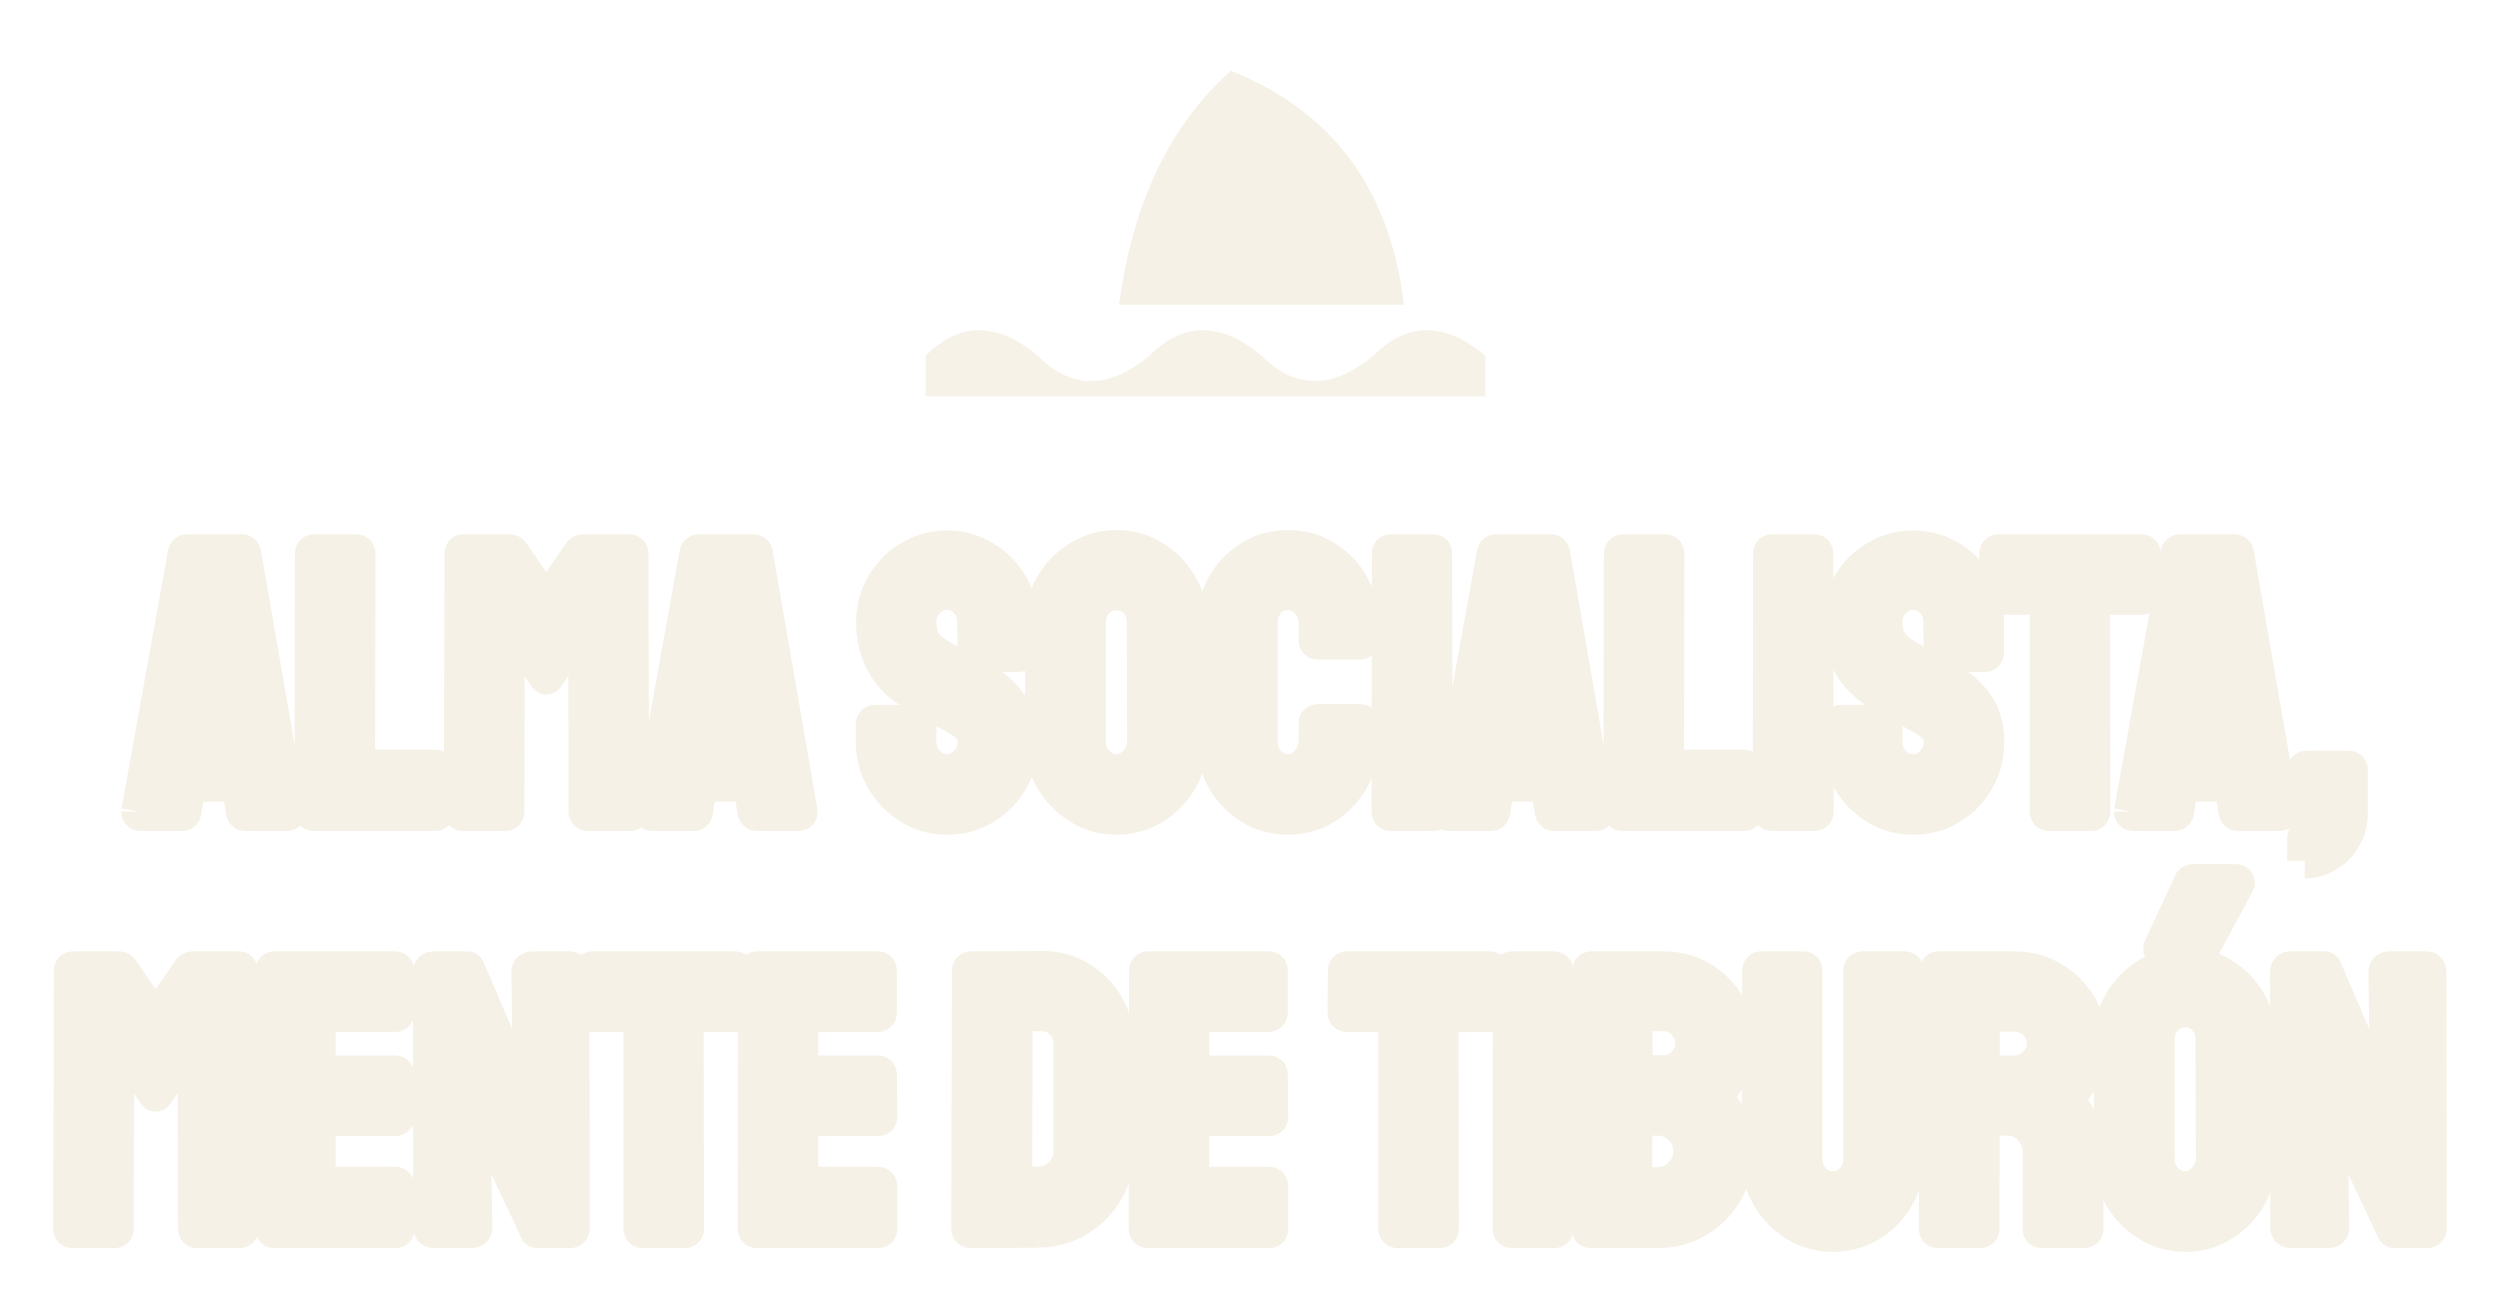
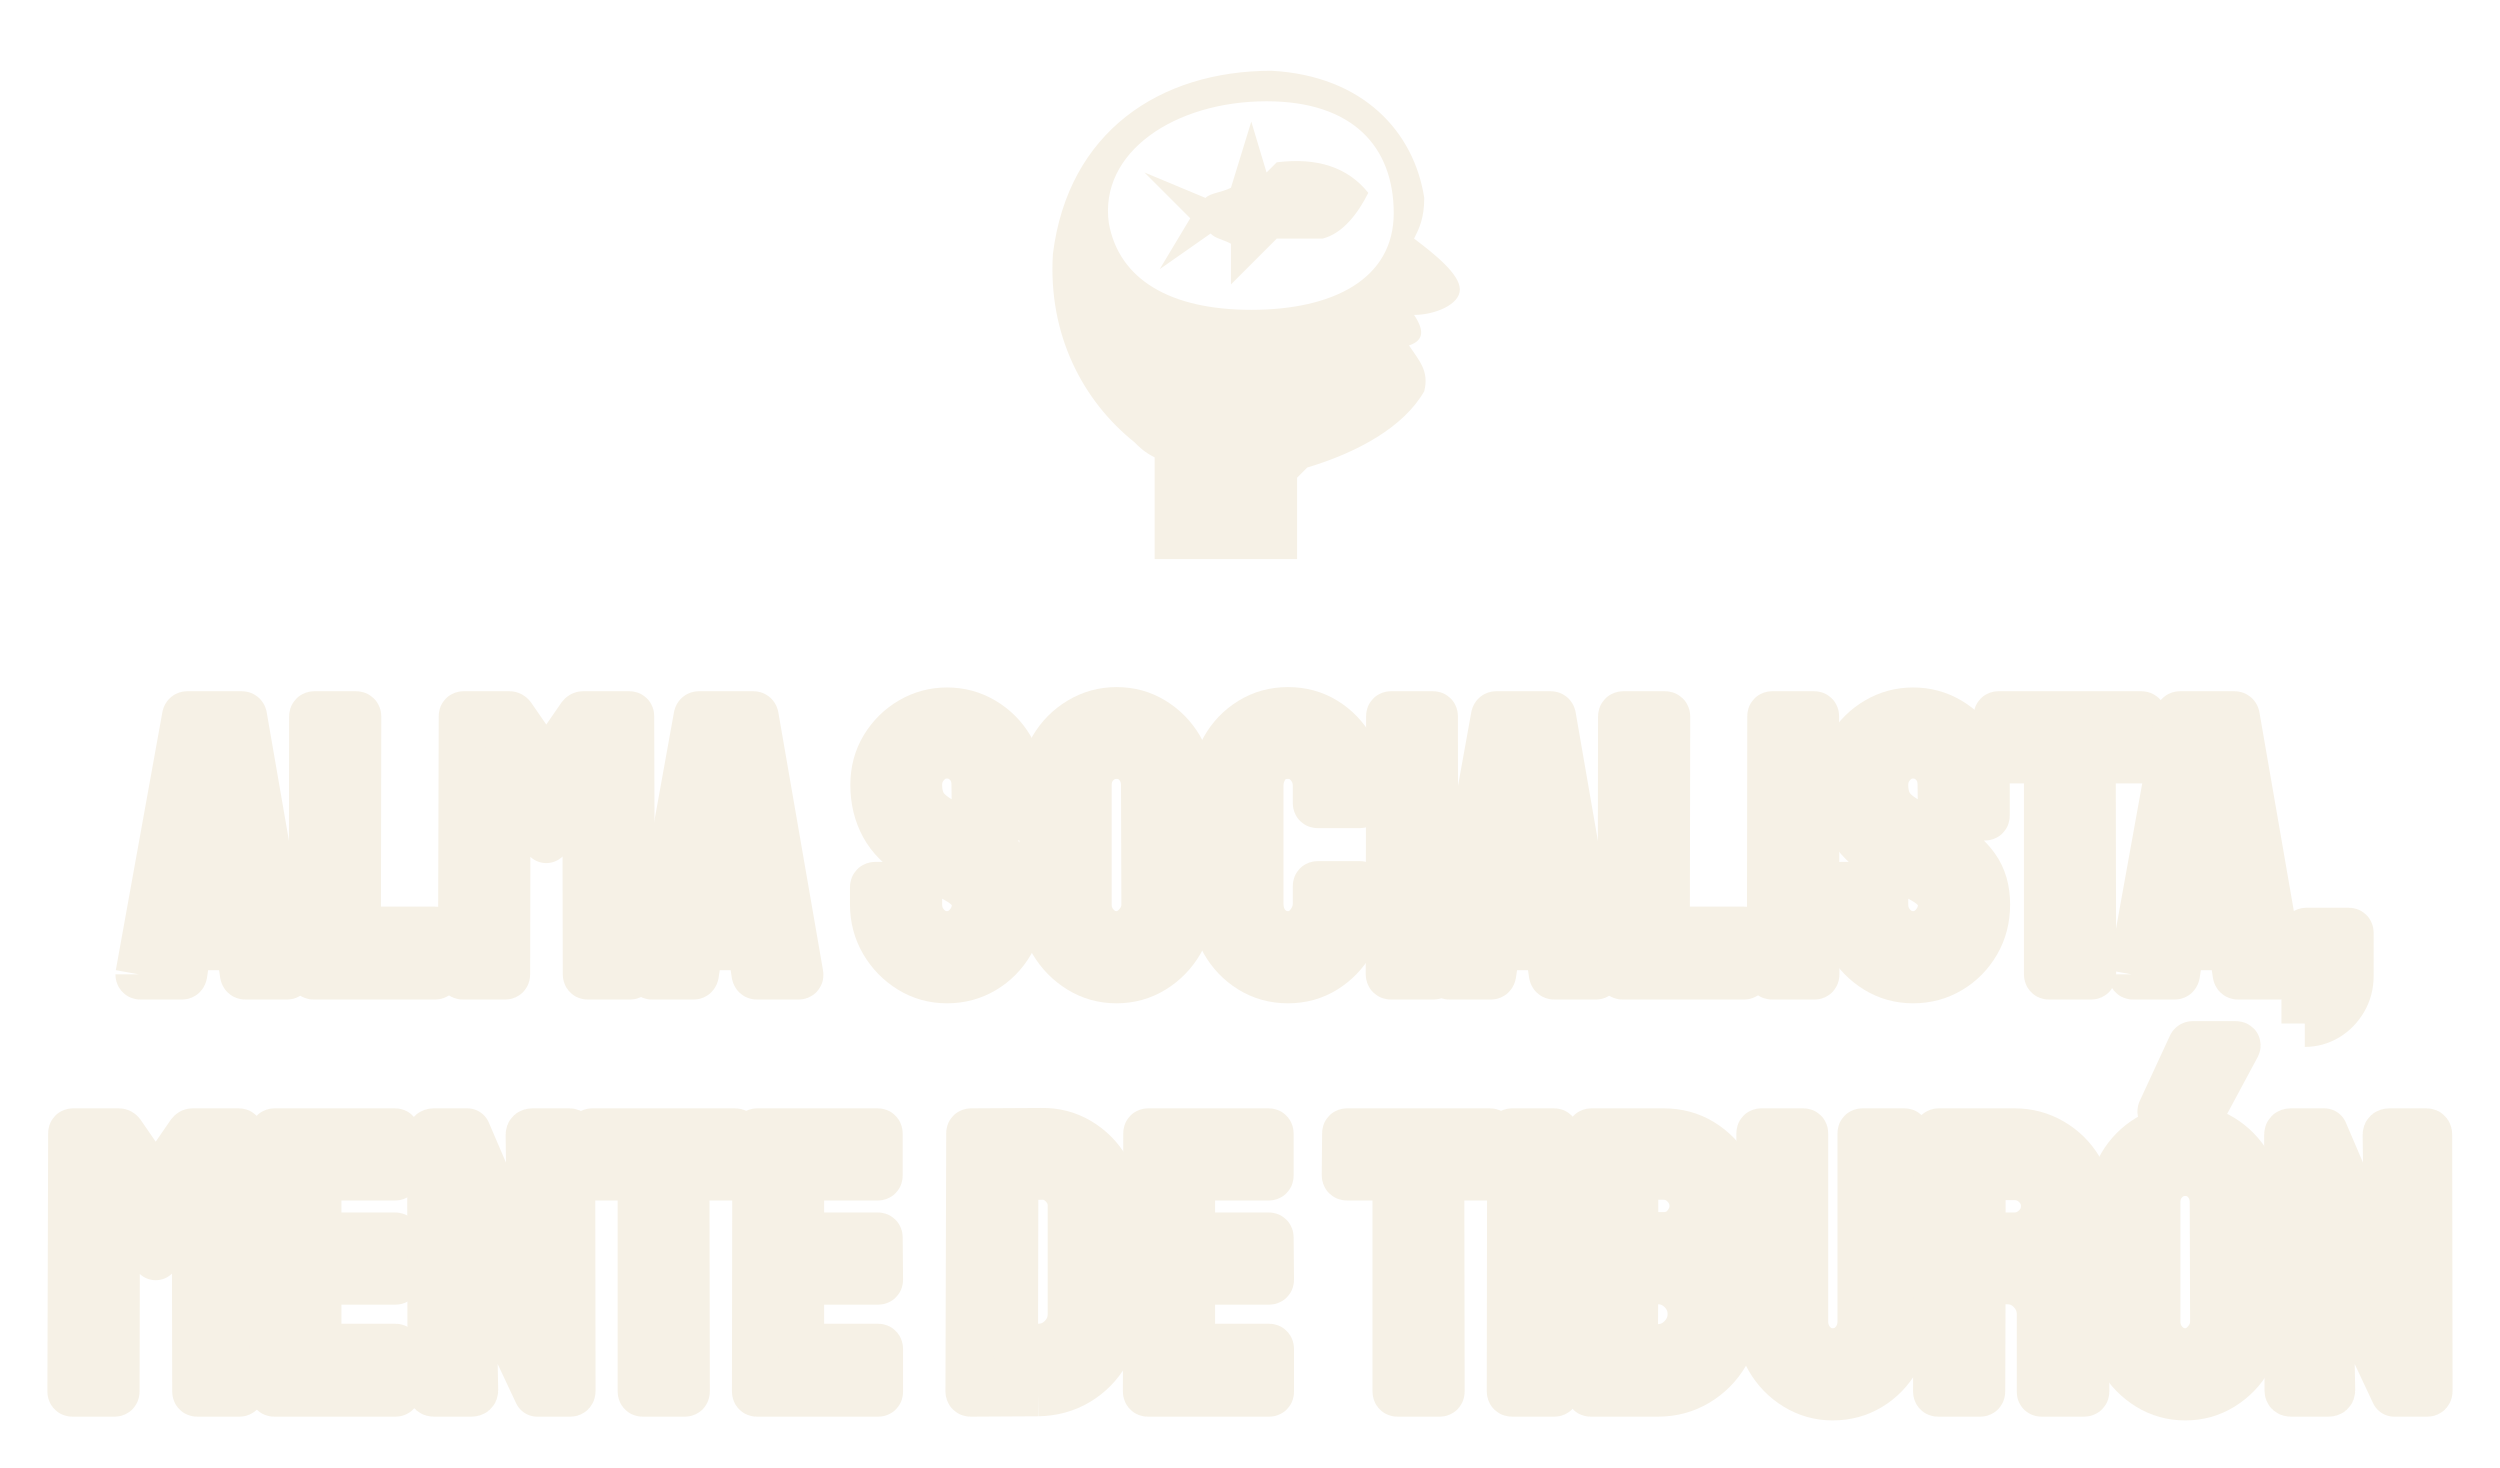
- <svg xmlns="http://www.w3.org/2000/svg" viewBox="254.01 99.09 491.47 256.56">
-   <path fill="#F6F1E6" stroke="#F6F1E6" stroke-width="6.90" stroke-linejoin="round" d="M281.293 258.63L281.293 258.63L290.457 207.861Q290.53 207.566 290.826 207.566L290.826 207.566L301.542 207.566Q301.837 207.566 301.911 207.861L301.911 207.861L310.705 258.63Q310.779 259 310.41 259L310.41 259L302.207 259Q301.911 259 301.837 258.63L301.837 258.63L301.024 253.236L290.974 253.236L290.161 258.63Q290.087 259 289.791 259L289.791 259L281.589 259Q281.293 259 281.293 258.63M295.777 224.563L292.452 245.328L299.546 245.328L296.516 224.563L296.073 221.828L295.777 224.563" />
-   <path fill="#F6F1E6" stroke="#F6F1E6" stroke-width="6.90" stroke-linejoin="round" d="M339.526 259L315.656 259Q315.361 259 315.361 258.63L315.361 258.63L315.435 207.935Q315.435 207.566 315.804 207.566L315.804 207.566L324.007 207.566Q324.377 207.566 324.377 207.935L324.377 207.935L324.303 249.91L339.526 249.91Q339.896 249.91 339.896 250.28L339.896 250.28L339.896 258.63Q339.896 259 339.526 259L339.526 259" />
-   <path fill="#F6F1E6" stroke="#F6F1E6" stroke-width="6.90" stroke-linejoin="round" d="M353.345 259L344.995 259Q344.699 259 344.699 258.63L344.699 258.63L344.847 207.861Q344.847 207.566 345.143 207.566L345.143 207.566L354.158 207.566Q354.454 207.566 354.676 207.861L354.676 207.861L361.401 217.616L368.125 207.861Q368.347 207.566 368.643 207.566L368.643 207.566L377.732 207.566Q378.028 207.566 378.028 207.861L378.028 207.861L378.176 258.63Q378.176 259 377.88 259L377.88 259L369.53 259Q369.234 259 369.234 258.63L369.234 258.63L369.16 220.941L361.401 232.174L353.715 220.941L353.641 258.63Q353.641 259 353.345 259L353.345 259" />
-   <path fill="#F6F1E6" stroke="#F6F1E6" stroke-width="6.90" stroke-linejoin="round" d="M381.871 258.63L381.871 258.63L391.034 207.861Q391.108 207.566 391.404 207.566L391.404 207.566L402.119 207.566Q402.415 207.566 402.489 207.861L402.489 207.861L411.283 258.63Q411.357 259 410.987 259L410.987 259L402.785 259Q402.489 259 402.415 258.63L402.415 258.63L401.602 253.236L391.552 253.236L390.739 258.63Q390.665 259 390.369 259L390.369 259L382.166 259Q381.871 259 381.871 258.63M396.355 224.563L393.03 245.328L400.124 245.328L397.094 224.563L396.651 221.828L396.355 224.563" />
-   <path fill="#F6F1E6" stroke="#F6F1E6" stroke-width="6.90" stroke-linejoin="round" d="M440.178 259.739L440.178 259.739Q436.187 259.739 432.899 257.707Q429.61 255.674 427.652 252.312Q425.694 248.95 425.694 244.885L425.694 244.885L425.694 241.486Q425.694 241.116 426.063 241.116L426.063 241.116L434.34 241.116Q434.635 241.116 434.635 241.486L434.635 241.486L434.635 244.885Q434.635 247.324 436.261 249.06Q437.887 250.797 440.178 250.797L440.178 250.797Q442.469 250.797 444.095 249.024Q445.72 247.25 445.72 244.885L445.72 244.885Q445.72 242.151 442.173 240.155L442.173 240.155Q440.991 239.49 438.478 238.086Q435.966 236.682 433.749 235.426L433.749 235.426Q429.684 233.061 427.726 229.477Q425.767 225.893 425.767 221.385L425.767 221.385Q425.767 217.246 427.763 213.958Q429.758 210.669 433.047 208.748Q436.335 206.827 440.178 206.827L440.178 206.827Q444.095 206.827 447.383 208.785Q450.672 210.743 452.63 214.032Q454.588 217.32 454.588 221.385L454.588 221.385L454.588 227.445Q454.588 227.74 454.293 227.74L454.293 227.74L446.016 227.74Q445.72 227.74 445.72 227.445L445.72 227.445L445.647 221.385Q445.647 218.798 444.021 217.173Q442.395 215.547 440.178 215.547L440.178 215.547Q437.887 215.547 436.261 217.283Q434.635 219.02 434.635 221.385L434.635 221.385Q434.635 223.824 435.67 225.449Q436.705 227.075 439.439 228.553L439.439 228.553Q439.808 228.775 440.88 229.329Q441.952 229.883 443.208 230.585Q444.464 231.287 445.462 231.805Q446.459 232.322 446.681 232.47L446.681 232.47Q450.376 234.539 452.519 237.532Q454.662 240.525 454.662 244.885L454.662 244.885Q454.662 249.097 452.704 252.46Q450.746 255.822 447.457 257.781Q444.169 259.739 440.178 259.739" />
-   <path fill="#F6F1E6" stroke="#F6F1E6" stroke-width="6.90" stroke-linejoin="round" d="M473.507 259.739L473.507 259.739Q469.516 259.739 466.228 257.707Q462.939 255.674 460.944 252.312Q458.949 248.95 458.949 244.885L458.949 244.885L459.022 221.459Q459.022 217.394 460.981 214.069Q462.939 210.743 466.265 208.748Q469.59 206.753 473.507 206.753L473.507 206.753Q477.497 206.753 480.749 208.748Q484.001 210.743 485.959 214.069Q487.917 217.394 487.917 221.459L487.917 221.459L487.991 244.885Q487.991 248.95 486.033 252.312Q484.075 255.674 480.786 257.707Q477.497 259.739 473.507 259.739M473.507 250.797L473.507 250.797Q475.724 250.797 477.387 248.987Q479.049 247.176 479.049 244.885L479.049 244.885L478.975 221.459Q478.975 219.02 477.424 217.32Q475.872 215.621 473.507 215.621L473.507 215.621Q471.216 215.621 469.59 217.283Q467.964 218.946 467.964 221.459L467.964 221.459L467.964 244.885Q467.964 247.324 469.59 249.06Q471.216 250.797 473.507 250.797" />
-   <path fill="#F6F1E6" stroke="#F6F1E6" stroke-width="6.90" stroke-linejoin="round" d="M507.205 259.739L507.205 259.739Q503.141 259.739 499.852 257.707Q496.564 255.674 494.642 252.275Q492.721 248.876 492.721 244.663L492.721 244.663L492.795 221.607Q492.795 217.542 494.679 214.18Q496.564 210.817 499.852 208.785Q503.141 206.753 507.205 206.753L507.205 206.753Q511.27 206.753 514.521 208.748Q517.773 210.743 519.694 214.106Q521.616 217.468 521.616 221.607L521.616 221.607L521.616 225.006Q521.616 225.302 521.32 225.302L521.32 225.302L513.043 225.302Q512.748 225.302 512.748 225.006L512.748 225.006L512.748 221.607Q512.748 219.168 511.159 217.394Q509.57 215.621 507.205 215.621L507.205 215.621Q504.545 215.621 503.141 217.431Q501.737 219.242 501.737 221.607L501.737 221.607L501.737 244.663Q501.737 247.398 503.326 249.097Q504.914 250.797 507.205 250.797L507.205 250.797Q509.57 250.797 511.159 248.913Q512.748 247.028 512.748 244.663L512.748 244.663L512.748 241.264Q512.748 240.968 513.043 240.968L513.043 240.968L521.394 240.968Q521.69 240.968 521.69 241.264L521.69 241.264L521.69 244.663Q521.69 248.876 519.731 252.275Q517.773 255.674 514.521 257.707Q511.27 259.739 507.205 259.739" />
-   <path fill="#F6F1E6" stroke="#F6F1E6" stroke-width="6.90" stroke-linejoin="round" d="M535.805 259L527.454 259Q527.084 259 527.084 258.63L527.084 258.63L527.158 207.861Q527.158 207.566 527.454 207.566L527.454 207.566L535.731 207.566Q536.026 207.566 536.026 207.861L536.026 207.861L536.1 258.63Q536.1 259 535.805 259L535.805 259" />
-   <path fill="#F6F1E6" stroke="#F6F1E6" stroke-width="6.90" stroke-linejoin="round" d="M538.613 258.63L538.613 258.63L547.776 207.861Q547.85 207.566 548.146 207.566L548.146 207.566L558.861 207.566Q559.157 207.566 559.231 207.861L559.231 207.861L568.025 258.63Q568.099 259 567.729 259L567.729 259L559.526 259Q559.231 259 559.157 258.63L559.157 258.63L558.344 253.236L548.294 253.236L547.481 258.63Q547.407 259 547.111 259L547.111 259L538.908 259Q538.613 259 538.613 258.63M553.097 224.563L549.772 245.328L556.866 245.328L553.836 224.563L553.393 221.828L553.097 224.563" />
-   <path fill="#F6F1E6" stroke="#F6F1E6" stroke-width="6.90" stroke-linejoin="round" d="M596.846 259L572.976 259Q572.681 259 572.681 258.63L572.681 258.63L572.755 207.935Q572.755 207.566 573.124 207.566L573.124 207.566L581.327 207.566Q581.696 207.566 581.696 207.935L581.696 207.935L581.623 249.91L596.846 249.91Q597.215 249.91 597.215 250.28L597.215 250.28L597.215 258.63Q597.215 259 596.846 259L596.846 259" />
-   <path fill="#F6F1E6" stroke="#F6F1E6" stroke-width="6.90" stroke-linejoin="round" d="M610.739 259L602.388 259Q602.019 259 602.019 258.63L602.019 258.63L602.093 207.861Q602.093 207.566 602.388 207.566L602.388 207.566L610.665 207.566Q610.961 207.566 610.961 207.861L610.961 207.861L611.035 258.63Q611.035 259 610.739 259L610.739 259" />
-   <path fill="#F6F1E6" stroke="#F6F1E6" stroke-width="6.90" stroke-linejoin="round" d="M630.101 259.739L630.101 259.739Q626.11 259.739 622.822 257.707Q619.533 255.674 617.575 252.312Q615.617 248.95 615.617 244.885L615.617 244.885L615.617 241.486Q615.617 241.116 615.986 241.116L615.986 241.116L624.263 241.116Q624.558 241.116 624.558 241.486L624.558 241.486L624.558 244.885Q624.558 247.324 626.184 249.06Q627.81 250.797 630.101 250.797L630.101 250.797Q632.392 250.797 634.018 249.024Q635.643 247.25 635.643 244.885L635.643 244.885Q635.643 242.151 632.096 240.155L632.096 240.155Q630.914 239.49 628.401 238.086Q625.889 236.682 623.672 235.426L623.672 235.426Q619.607 233.061 617.649 229.477Q615.69 225.893 615.69 221.385L615.69 221.385Q615.69 217.246 617.686 213.958Q619.681 210.669 622.97 208.748Q626.258 206.827 630.101 206.827L630.101 206.827Q634.018 206.827 637.306 208.785Q640.595 210.743 642.553 214.032Q644.511 217.32 644.511 221.385L644.511 221.385L644.511 227.445Q644.511 227.74 644.216 227.74L644.216 227.74L635.939 227.74Q635.643 227.74 635.643 227.445L635.643 227.445L635.57 221.385Q635.57 218.798 633.944 217.173Q632.318 215.547 630.101 215.547L630.101 215.547Q627.81 215.547 626.184 217.283Q624.558 219.02 624.558 221.385L624.558 221.385Q624.558 223.824 625.593 225.449Q626.628 227.075 629.362 228.553L629.362 228.553Q629.731 228.775 630.803 229.329Q631.875 229.883 633.131 230.585Q634.387 231.287 635.385 231.805Q636.382 232.322 636.604 232.47L636.604 232.47Q640.299 234.539 642.442 237.532Q644.585 240.525 644.585 244.885L644.585 244.885Q644.585 249.097 642.627 252.46Q640.669 255.822 637.38 257.781Q634.092 259.739 630.101 259.739" />
-   <path fill="#F6F1E6" stroke="#F6F1E6" stroke-width="6.90" stroke-linejoin="round" d="M665.13 259L656.779 259Q656.483 259 656.483 258.63L656.483 258.63L656.483 216.507L646.876 216.507Q646.507 216.507 646.507 216.138L646.507 216.138L646.581 207.861Q646.581 207.566 646.876 207.566L646.876 207.566L674.958 207.566Q675.328 207.566 675.328 207.861L675.328 207.861L675.328 216.138Q675.328 216.507 675.032 216.507L675.032 216.507L665.351 216.507L665.425 258.63Q665.425 259 665.13 259L665.13 259" />
-   <path fill="#F6F1E6" stroke="#F6F1E6" stroke-width="6.90" stroke-linejoin="round" d="M673.037 258.63L673.037 258.63L682.2 207.861Q682.274 207.566 682.57 207.566L682.57 207.566L693.285 207.566Q693.581 207.566 693.655 207.861L693.655 207.861L702.449 258.63Q702.523 259 702.153 259L702.153 259L693.951 259Q693.655 259 693.581 258.63L693.581 258.63L692.768 253.236L682.718 253.236L681.905 258.63Q681.831 259 681.535 259L681.535 259L673.332 259Q673.037 259 673.037 258.63M687.521 224.563L684.196 245.328L691.29 245.328L688.26 224.563L687.817 221.828L687.521 224.563" />
-   <path fill="#F6F1E6" stroke="#F6F1E6" stroke-width="6.90" stroke-linejoin="round" d="M707.105 268.311L707.105 268.311L707.105 263.73Q708.952 263.73 710.246 262.325Q711.539 260.921 711.539 259L711.539 259L707.4 259Q707.105 259 707.105 258.704L707.105 258.704L707.105 250.428Q707.105 250.132 707.4 250.132L707.4 250.132L715.751 250.132Q716.047 250.132 716.047 250.428L716.047 250.428L716.047 259Q716.047 261.587 714.79 263.73Q713.534 265.873 711.502 267.092Q709.47 268.311 707.105 268.311" />
-   <path fill="#F6F1E6" stroke="#F6F1E6" stroke-width="6.90" stroke-linejoin="round" d="M276.563 341L268.213 341Q267.917 341 267.917 340.63L267.917 340.63L268.065 289.861Q268.065 289.566 268.36 289.566L268.36 289.566L277.376 289.566Q277.672 289.566 277.894 289.861L277.894 289.861L284.618 299.616L291.343 289.861Q291.565 289.566 291.861 289.566L291.861 289.566L300.95 289.566Q301.246 289.566 301.246 289.861L301.246 289.861L301.394 340.63Q301.394 341 301.098 341L301.098 341L292.747 341Q292.452 341 292.452 340.63L292.452 340.63L292.378 302.942L284.618 314.174L276.933 302.942L276.859 340.63Q276.859 341 276.563 341L276.563 341" />
-   <path fill="#F6F1E6" stroke="#F6F1E6" stroke-width="6.90" stroke-linejoin="round" d="M331.767 341L307.897 341Q307.601 341 307.601 340.63L307.601 340.63L307.675 289.861Q307.675 289.566 307.971 289.566L307.971 289.566L331.693 289.566Q331.988 289.566 331.988 289.935L331.988 289.935L331.988 298.212Q331.988 298.507 331.693 298.507L331.693 298.507L316.543 298.507L316.543 310.036L331.693 310.036Q331.988 310.036 331.988 310.332L331.988 310.332L332.062 318.682Q332.062 318.978 331.767 318.978L331.767 318.978L316.543 318.978L316.543 331.91L331.767 331.91Q332.062 331.91 332.062 332.28L332.062 332.28L332.062 340.704Q332.062 341 331.767 341L331.767 341" />
-   <path fill="#F6F1E6" stroke="#F6F1E6" stroke-width="6.90" stroke-linejoin="round" d="M346.694 341L339.304 341Q338.713 341 338.713 340.483L338.713 340.483L338.639 290.157Q338.639 289.566 339.231 289.566L339.231 289.566L345.882 289.566L358.371 318.682L358.001 290.157Q358.001 289.566 358.666 289.566L358.666 289.566L365.982 289.566Q366.426 289.566 366.426 290.157L366.426 290.157L366.5 340.557Q366.5 341 366.13 341L366.13 341L359.627 341L346.842 313.805L347.36 340.409Q347.36 341 346.694 341L346.694 341" />
-   <path fill="#F6F1E6" stroke="#F6F1E6" stroke-width="6.90" stroke-linejoin="round" d="M388.67 341L380.319 341Q380.023 341 380.023 340.63L380.023 340.63L380.023 298.507L370.416 298.507Q370.047 298.507 370.047 298.138L370.047 298.138L370.121 289.861Q370.121 289.566 370.416 289.566L370.416 289.566L398.498 289.566Q398.868 289.566 398.868 289.861L398.868 289.861L398.868 298.138Q398.868 298.507 398.572 298.507L398.572 298.507L388.891 298.507L388.965 340.63Q388.965 341 388.67 341L388.67 341" />
-   <path fill="#F6F1E6" stroke="#F6F1E6" stroke-width="6.90" stroke-linejoin="round" d="M426.654 341L402.785 341Q402.489 341 402.489 340.63L402.489 340.63L402.563 289.861Q402.563 289.566 402.858 289.566L402.858 289.566L426.58 289.566Q426.876 289.566 426.876 289.935L426.876 289.935L426.876 298.212Q426.876 298.507 426.58 298.507L426.58 298.507L411.431 298.507L411.431 310.036L426.58 310.036Q426.876 310.036 426.876 310.332L426.876 310.332L426.95 318.682Q426.95 318.978 426.654 318.978L426.654 318.978L411.431 318.978L411.431 331.91L426.654 331.91Q426.95 331.91 426.95 332.28L426.95 332.28L426.95 340.704Q426.95 341 426.654 341L426.654 341" />
-   <path fill="#F6F1E6" stroke="#F6F1E6" stroke-width="6.90" stroke-linejoin="round" d="M458.062 340.926L444.834 341Q444.464 341 444.464 340.63L444.464 340.63L444.612 289.861Q444.612 289.566 444.908 289.566L444.908 289.566L458.727 289.492Q462.791 289.418 466.154 291.413Q469.516 293.408 471.512 296.771Q473.507 300.133 473.507 304.198L473.507 304.198L473.507 325.407Q473.507 329.693 471.438 333.204Q469.368 336.714 465.895 338.783Q462.422 340.852 458.062 340.926L458.062 340.926M453.554 298.434L453.48 331.91L458.062 331.91Q460.796 331.91 462.681 329.989Q464.565 328.067 464.565 325.407L464.565 325.407L464.565 304.124Q464.565 301.759 462.828 300.022Q461.092 298.286 458.727 298.36L458.727 298.36L453.554 298.434" />
-   <path fill="#F6F1E6" stroke="#F6F1E6" stroke-width="6.90" stroke-linejoin="round" d="M503.51 341L479.641 341Q479.345 341 479.345 340.63L479.345 340.63L479.419 289.861Q479.419 289.566 479.714 289.566L479.714 289.566L503.436 289.566Q503.732 289.566 503.732 289.935L503.732 289.935L503.732 298.212Q503.732 298.507 503.436 298.507L503.436 298.507L488.287 298.507L488.287 310.036L503.436 310.036Q503.732 310.036 503.732 310.332L503.732 310.332L503.806 318.682Q503.806 318.978 503.51 318.978L503.51 318.978L488.287 318.978L488.287 331.91L503.51 331.91Q503.806 331.91 503.806 332.28L503.806 332.28L503.806 340.704Q503.806 341 503.51 341L503.51 341" />
-   <path fill="#F6F1E6" stroke="#F6F1E6" stroke-width="6.90" stroke-linejoin="round" d="M537.061 341L528.71 341Q528.415 341 528.415 340.63L528.415 340.63L528.415 298.507L518.808 298.507Q518.438 298.507 518.438 298.138L518.438 298.138L518.512 289.861Q518.512 289.566 518.808 289.566L518.808 289.566L546.89 289.566Q547.259 289.566 547.259 289.861L547.259 289.861L547.259 298.138Q547.259 298.507 546.963 298.507L546.963 298.507L537.283 298.507L537.356 340.63Q537.356 341 537.061 341L537.061 341" />
-   <path fill="#F6F1E6" stroke="#F6F1E6" stroke-width="6.90" stroke-linejoin="round" d="M559.6 341L551.25 341Q550.88 341 550.88 340.63L550.88 340.63L550.954 289.861Q550.954 289.566 551.25 289.566L551.25 289.566L559.526 289.566Q559.822 289.566 559.822 289.861L559.822 289.861L559.896 340.63Q559.896 341 559.6 341L559.6 341" />
-   <path fill="#F6F1E6" stroke="#F6F1E6" stroke-width="6.90" stroke-linejoin="round" d="M579.923 341L566.695 341Q566.399 341 566.399 340.63L566.399 340.63L566.547 289.861Q566.547 289.566 566.843 289.566L566.843 289.566L581.031 289.566Q585.244 289.566 588.569 291.598Q591.895 293.63 593.816 296.956Q595.737 300.281 595.737 304.198L595.737 304.198Q595.737 307.375 594.296 310.11Q592.855 312.844 590.86 314.544L590.86 314.544Q593.003 316.687 594.186 319.495Q595.368 322.303 595.368 325.407L595.368 325.407Q595.368 329.693 593.299 333.24Q591.23 336.788 587.719 338.894Q584.209 341 579.923 341L579.923 341M575.415 298.36L575.415 309.962L581.031 309.962Q583.618 309.962 585.207 308.151Q586.796 306.341 586.796 304.198L586.796 304.198Q586.796 301.833 585.096 300.096Q583.396 298.36 581.031 298.36L581.031 298.36L575.415 298.36M575.415 318.904L575.341 331.984L579.923 331.984Q582.583 331.984 584.505 330.026Q586.426 328.067 586.426 325.407L586.426 325.407Q586.426 322.747 584.505 320.825Q582.583 318.904 579.923 318.904L579.923 318.904L575.415 318.904" />
-   <path fill="#F6F1E6" stroke="#F6F1E6" stroke-width="6.90" stroke-linejoin="round" d="M614.286 341.739L614.286 341.739Q610.37 341.739 607.044 339.707Q603.719 337.675 601.76 334.275Q599.802 330.876 599.802 326.811L599.802 326.811L599.95 289.861Q599.95 289.566 600.245 289.566L600.245 289.566L608.522 289.566Q608.818 289.566 608.818 289.861L608.818 289.861L608.818 326.811Q608.818 329.324 610.407 331.06Q611.995 332.797 614.286 332.797L614.286 332.797Q616.651 332.797 618.24 331.06Q619.829 329.324 619.829 326.811L619.829 326.811L619.829 289.861Q619.829 289.566 620.124 289.566L620.124 289.566L628.401 289.566Q628.697 289.566 628.697 289.861L628.697 289.861L628.845 326.811Q628.845 330.95 626.886 334.349Q624.928 337.748 621.639 339.744Q618.351 341.739 614.286 341.739" />
-   <path fill="#F6F1E6" stroke="#F6F1E6" stroke-width="6.90" stroke-linejoin="round" d="M643.329 341L634.978 341Q634.683 341 634.683 340.63L634.683 340.63L634.831 289.861Q634.831 289.566 635.126 289.566L635.126 289.566L650.054 289.566Q654.045 289.566 657.407 291.524Q660.769 293.482 662.765 296.771Q664.76 300.059 664.76 304.198L664.76 304.198Q664.76 306.932 663.947 309.112Q663.134 311.292 662.026 312.807Q660.917 314.322 660.03 315.061L660.03 315.061Q664.021 319.495 664.021 325.481L664.021 325.481L664.095 340.63Q664.095 341 663.725 341L663.725 341L655.375 341Q655.079 341 655.079 340.778L655.079 340.778L655.079 325.481Q655.079 322.821 653.195 320.862Q651.31 318.904 648.576 318.904L648.576 318.904L643.699 318.904L643.625 340.63Q643.625 341 643.329 341L643.329 341M643.699 298.434L643.699 310.036L650.054 310.036Q652.345 310.036 654.118 308.336Q655.892 306.637 655.892 304.198L655.892 304.198Q655.892 301.833 654.155 300.133Q652.419 298.434 650.054 298.434L650.054 298.434L643.699 298.434" />
-   <path fill="#F6F1E6" stroke="#F6F1E6" stroke-width="6.90" stroke-linejoin="round" d="M683.605 341.739L683.605 341.739Q679.614 341.739 676.325 339.707Q673.037 337.675 671.042 334.312Q669.046 330.95 669.046 326.885L669.046 326.885L669.12 303.459Q669.12 299.394 671.079 296.069Q673.037 292.743 676.362 290.748Q679.688 288.753 683.605 288.753L683.605 288.753Q687.595 288.753 690.847 290.748Q694.098 292.743 696.057 296.069Q698.015 299.394 698.015 303.459L698.015 303.459L698.089 326.885Q698.089 330.95 696.131 334.312Q694.172 337.675 690.884 339.707Q687.595 341.739 683.605 341.739M683.605 332.797L683.605 332.797Q685.822 332.797 687.484 330.987Q689.147 329.176 689.147 326.885L689.147 326.885L689.073 303.459Q689.073 301.02 687.521 299.32Q685.969 297.621 683.605 297.621L683.605 297.621Q681.314 297.621 679.688 299.283Q678.062 300.946 678.062 303.459L678.062 303.459L678.062 326.885Q678.062 329.324 679.688 331.06Q681.314 332.797 683.605 332.797M686.487 285.797L679.097 285.797Q678.727 285.797 678.801 285.501L678.801 285.501L684.713 272.716Q684.787 272.421 685.083 272.421L685.083 272.421L693.507 272.421Q693.951 272.421 693.803 272.716L693.803 272.716L686.93 285.501Q686.782 285.797 686.487 285.797L686.487 285.797" />
-   <path fill="#F6F1E6" stroke="#F6F1E6" stroke-width="6.90" stroke-linejoin="round" d="M711.76 341L704.37 341Q703.779 341 703.779 340.483L703.779 340.483L703.705 290.157Q703.705 289.566 704.297 289.566L704.297 289.566L710.948 289.566L723.437 318.682L723.067 290.157Q723.067 289.566 723.732 289.566L723.732 289.566L731.048 289.566Q731.492 289.566 731.492 290.157L731.492 290.157L731.566 340.557Q731.566 341 731.196 341L731.196 341L724.693 341L711.908 313.805L712.426 340.409Q712.426 341 711.76 341L711.76 341" />
-   <g transform="translate(434.0 111.0)">
-     <g fill="#F6F1E6">
-       <path d="M62 2 q30 12 34 46 l-56 0 q4 -30 22 -46 Z" />
-       <path d="M2 58 q10 -10 22 0 q10 10 22 0 q10 -10 22 0 q10 10 22 0 q10 -10 22 0 l0 8 -110 0 Z" opacity="0.9" />
-     </g>
+ <svg xmlns="http://www.w3.org/2000/svg" viewBox="254.01 67.09 491.47 288.56">
+   <path fill="#F6F1E6" stroke="#F6F1E6" stroke-width="9.18" stroke-linejoin="round" d="M281.293 258.63L281.293 258.63L290.457 207.861Q290.53 207.566 290.826 207.566L290.826 207.566L301.542 207.566Q301.837 207.566 301.911 207.861L301.911 207.861L310.705 258.63Q310.779 259 310.41 259L310.41 259L302.207 259Q301.911 259 301.837 258.63L301.837 258.63L301.024 253.236L290.974 253.236L290.161 258.63Q290.087 259 289.791 259L289.791 259L281.589 259Q281.293 259 281.293 258.63M295.777 224.563L292.452 245.328L299.546 245.328L296.516 224.563L296.073 221.828L295.777 224.563" />
+   <path fill="#F6F1E6" stroke="#F6F1E6" stroke-width="9.18" stroke-linejoin="round" d="M339.526 259L315.656 259Q315.361 259 315.361 258.63L315.361 258.63L315.435 207.935Q315.435 207.566 315.804 207.566L315.804 207.566L324.007 207.566Q324.377 207.566 324.377 207.935L324.377 207.935L324.303 249.91L339.526 249.91Q339.896 249.91 339.896 250.28L339.896 250.28L339.896 258.63Q339.896 259 339.526 259L339.526 259" />
+   <path fill="#F6F1E6" stroke="#F6F1E6" stroke-width="9.18" stroke-linejoin="round" d="M353.345 259L344.995 259Q344.699 259 344.699 258.63L344.699 258.63L344.847 207.861Q344.847 207.566 345.143 207.566L345.143 207.566L354.158 207.566Q354.454 207.566 354.676 207.861L354.676 207.861L361.401 217.616L368.125 207.861Q368.347 207.566 368.643 207.566L368.643 207.566L377.732 207.566Q378.028 207.566 378.028 207.861L378.028 207.861L378.176 258.63Q378.176 259 377.88 259L377.88 259L369.53 259Q369.234 259 369.234 258.63L369.234 258.63L369.16 220.941L361.401 232.174L353.715 220.941L353.641 258.63Q353.641 259 353.345 259L353.345 259" />
+   <path fill="#F6F1E6" stroke="#F6F1E6" stroke-width="9.18" stroke-linejoin="round" d="M381.871 258.63L381.871 258.63L391.034 207.861Q391.108 207.566 391.404 207.566L391.404 207.566L402.119 207.566Q402.415 207.566 402.489 207.861L402.489 207.861L411.283 258.63Q411.357 259 410.987 259L410.987 259L402.785 259Q402.489 259 402.415 258.63L402.415 258.63L401.602 253.236L391.552 253.236L390.739 258.63Q390.665 259 390.369 259L390.369 259L382.166 259Q381.871 259 381.871 258.63M396.355 224.563L393.03 245.328L400.124 245.328L397.094 224.563L396.651 221.828L396.355 224.563" />
+   <path fill="#F6F1E6" stroke="#F6F1E6" stroke-width="9.18" stroke-linejoin="round" d="M440.178 259.739L440.178 259.739Q436.187 259.739 432.899 257.707Q429.61 255.674 427.652 252.312Q425.694 248.95 425.694 244.885L425.694 244.885L425.694 241.486Q425.694 241.116 426.063 241.116L426.063 241.116L434.34 241.116Q434.635 241.116 434.635 241.486L434.635 241.486L434.635 244.885Q434.635 247.324 436.261 249.06Q437.887 250.797 440.178 250.797L440.178 250.797Q442.469 250.797 444.095 249.024Q445.72 247.25 445.72 244.885L445.72 244.885Q445.72 242.151 442.173 240.155L442.173 240.155Q440.991 239.49 438.478 238.086Q435.966 236.682 433.749 235.426L433.749 235.426Q429.684 233.061 427.726 229.477Q425.767 225.893 425.767 221.385L425.767 221.385Q425.767 217.246 427.763 213.958Q429.758 210.669 433.047 208.748Q436.335 206.827 440.178 206.827L440.178 206.827Q444.095 206.827 447.383 208.785Q450.672 210.743 452.63 214.032Q454.588 217.32 454.588 221.385L454.588 221.385L454.588 227.445Q454.588 227.74 454.293 227.74L454.293 227.74L446.016 227.74Q445.72 227.74 445.72 227.445L445.72 227.445L445.647 221.385Q445.647 218.798 444.021 217.173Q442.395 215.547 440.178 215.547L440.178 215.547Q437.887 215.547 436.261 217.283Q434.635 219.02 434.635 221.385L434.635 221.385Q434.635 223.824 435.67 225.449Q436.705 227.075 439.439 228.553L439.439 228.553Q439.808 228.775 440.88 229.329Q441.952 229.883 443.208 230.585Q444.464 231.287 445.462 231.805Q446.459 232.322 446.681 232.47L446.681 232.47Q450.376 234.539 452.519 237.532Q454.662 240.525 454.662 244.885L454.662 244.885Q454.662 249.097 452.704 252.46Q450.746 255.822 447.457 257.781Q444.169 259.739 440.178 259.739" />
+   <path fill="#F6F1E6" stroke="#F6F1E6" stroke-width="9.18" stroke-linejoin="round" d="M473.507 259.739L473.507 259.739Q469.516 259.739 466.228 257.707Q462.939 255.674 460.944 252.312Q458.949 248.95 458.949 244.885L458.949 244.885L459.022 221.459Q459.022 217.394 460.981 214.069Q462.939 210.743 466.265 208.748Q469.59 206.753 473.507 206.753L473.507 206.753Q477.497 206.753 480.749 208.748Q484.001 210.743 485.959 214.069Q487.917 217.394 487.917 221.459L487.917 221.459L487.991 244.885Q487.991 248.95 486.033 252.312Q484.075 255.674 480.786 257.707Q477.497 259.739 473.507 259.739M473.507 250.797L473.507 250.797Q475.724 250.797 477.387 248.987Q479.049 247.176 479.049 244.885L479.049 244.885L478.975 221.459Q478.975 219.02 477.424 217.32Q475.872 215.621 473.507 215.621L473.507 215.621Q471.216 215.621 469.59 217.283Q467.964 218.946 467.964 221.459L467.964 221.459L467.964 244.885Q467.964 247.324 469.59 249.06Q471.216 250.797 473.507 250.797" />
+   <path fill="#F6F1E6" stroke="#F6F1E6" stroke-width="9.18" stroke-linejoin="round" d="M507.205 259.739L507.205 259.739Q503.141 259.739 499.852 257.707Q496.564 255.674 494.642 252.275Q492.721 248.876 492.721 244.663L492.721 244.663L492.795 221.607Q492.795 217.542 494.679 214.18Q496.564 210.817 499.852 208.785Q503.141 206.753 507.205 206.753L507.205 206.753Q511.27 206.753 514.521 208.748Q517.773 210.743 519.694 214.106Q521.616 217.468 521.616 221.607L521.616 221.607L521.616 225.006Q521.616 225.302 521.32 225.302L521.32 225.302L513.043 225.302Q512.748 225.302 512.748 225.006L512.748 225.006L512.748 221.607Q512.748 219.168 511.159 217.394Q509.57 215.621 507.205 215.621L507.205 215.621Q504.545 215.621 503.141 217.431Q501.737 219.242 501.737 221.607L501.737 221.607L501.737 244.663Q501.737 247.398 503.326 249.097Q504.914 250.797 507.205 250.797L507.205 250.797Q509.57 250.797 511.159 248.913Q512.748 247.028 512.748 244.663L512.748 244.663L512.748 241.264Q512.748 240.968 513.043 240.968L513.043 240.968L521.394 240.968Q521.69 240.968 521.69 241.264L521.69 241.264L521.69 244.663Q521.69 248.876 519.731 252.275Q517.773 255.674 514.521 257.707Q511.27 259.739 507.205 259.739" />
+   <path fill="#F6F1E6" stroke="#F6F1E6" stroke-width="9.18" stroke-linejoin="round" d="M535.805 259L527.454 259Q527.084 259 527.084 258.63L527.084 258.63L527.158 207.861Q527.158 207.566 527.454 207.566L527.454 207.566L535.731 207.566Q536.026 207.566 536.026 207.861L536.026 207.861L536.1 258.63Q536.1 259 535.805 259L535.805 259" />
+   <path fill="#F6F1E6" stroke="#F6F1E6" stroke-width="9.18" stroke-linejoin="round" d="M538.613 258.63L538.613 258.63L547.776 207.861Q547.85 207.566 548.146 207.566L548.146 207.566L558.861 207.566Q559.157 207.566 559.231 207.861L559.231 207.861L568.025 258.63Q568.099 259 567.729 259L567.729 259L559.526 259Q559.231 259 559.157 258.63L559.157 258.63L558.344 253.236L548.294 253.236L547.481 258.63Q547.407 259 547.111 259L547.111 259L538.908 259Q538.613 259 538.613 258.63M553.097 224.563L549.772 245.328L556.866 245.328L553.836 224.563L553.393 221.828L553.097 224.563" />
+   <path fill="#F6F1E6" stroke="#F6F1E6" stroke-width="9.18" stroke-linejoin="round" d="M596.846 259L572.976 259Q572.681 259 572.681 258.63L572.681 258.63L572.755 207.935Q572.755 207.566 573.124 207.566L573.124 207.566L581.327 207.566Q581.696 207.566 581.696 207.935L581.696 207.935L581.623 249.91L596.846 249.91Q597.215 249.91 597.215 250.28L597.215 250.28L597.215 258.63Q597.215 259 596.846 259L596.846 259" />
+   <path fill="#F6F1E6" stroke="#F6F1E6" stroke-width="9.18" stroke-linejoin="round" d="M610.739 259L602.388 259Q602.019 259 602.019 258.63L602.019 258.63L602.093 207.861Q602.093 207.566 602.388 207.566L602.388 207.566L610.665 207.566Q610.961 207.566 610.961 207.861L610.961 207.861L611.035 258.63Q611.035 259 610.739 259L610.739 259" />
+   <path fill="#F6F1E6" stroke="#F6F1E6" stroke-width="9.18" stroke-linejoin="round" d="M630.101 259.739L630.101 259.739Q626.11 259.739 622.822 257.707Q619.533 255.674 617.575 252.312Q615.617 248.95 615.617 244.885L615.617 244.885L615.617 241.486Q615.617 241.116 615.986 241.116L615.986 241.116L624.263 241.116Q624.558 241.116 624.558 241.486L624.558 241.486L624.558 244.885Q624.558 247.324 626.184 249.06Q627.81 250.797 630.101 250.797L630.101 250.797Q632.392 250.797 634.018 249.024Q635.643 247.25 635.643 244.885L635.643 244.885Q635.643 242.151 632.096 240.155L632.096 240.155Q630.914 239.49 628.401 238.086Q625.889 236.682 623.672 235.426L623.672 235.426Q619.607 233.061 617.649 229.477Q615.69 225.893 615.69 221.385L615.69 221.385Q615.69 217.246 617.686 213.958Q619.681 210.669 622.97 208.748Q626.258 206.827 630.101 206.827L630.101 206.827Q634.018 206.827 637.306 208.785Q640.595 210.743 642.553 214.032Q644.511 217.32 644.511 221.385L644.511 221.385L644.511 227.445Q644.511 227.74 644.216 227.74L644.216 227.74L635.939 227.74Q635.643 227.74 635.643 227.445L635.643 227.445L635.57 221.385Q635.57 218.798 633.944 217.173Q632.318 215.547 630.101 215.547L630.101 215.547Q627.81 215.547 626.184 217.283Q624.558 219.02 624.558 221.385L624.558 221.385Q624.558 223.824 625.593 225.449Q626.628 227.075 629.362 228.553L629.362 228.553Q629.731 228.775 630.803 229.329Q631.875 229.883 633.131 230.585Q634.387 231.287 635.385 231.805Q636.382 232.322 636.604 232.47L636.604 232.47Q640.299 234.539 642.442 237.532Q644.585 240.525 644.585 244.885L644.585 244.885Q644.585 249.097 642.627 252.46Q640.669 255.822 637.38 257.781Q634.092 259.739 630.101 259.739" />
+   <path fill="#F6F1E6" stroke="#F6F1E6" stroke-width="9.18" stroke-linejoin="round" d="M665.13 259L656.779 259Q656.483 259 656.483 258.63L656.483 258.63L656.483 216.507L646.876 216.507Q646.507 216.507 646.507 216.138L646.507 216.138L646.581 207.861Q646.581 207.566 646.876 207.566L646.876 207.566L674.958 207.566Q675.328 207.566 675.328 207.861L675.328 207.861L675.328 216.138Q675.328 216.507 675.032 216.507L675.032 216.507L665.351 216.507L665.425 258.63Q665.425 259 665.13 259L665.13 259" />
+   <path fill="#F6F1E6" stroke="#F6F1E6" stroke-width="9.18" stroke-linejoin="round" d="M673.037 258.63L673.037 258.63L682.2 207.861Q682.274 207.566 682.57 207.566L682.57 207.566L693.285 207.566Q693.581 207.566 693.655 207.861L693.655 207.861L702.449 258.63Q702.523 259 702.153 259L702.153 259L693.951 259Q693.655 259 693.581 258.63L693.581 258.63L692.768 253.236L682.718 253.236L681.905 258.63Q681.831 259 681.535 259L681.535 259L673.332 259Q673.037 259 673.037 258.63M687.521 224.563L684.196 245.328L691.29 245.328L688.26 224.563L687.817 221.828L687.521 224.563" />
+   <path fill="#F6F1E6" stroke="#F6F1E6" stroke-width="9.18" stroke-linejoin="round" d="M707.105 268.311L707.105 268.311L707.105 263.73Q708.952 263.73 710.246 262.325Q711.539 260.921 711.539 259L711.539 259L707.4 259Q707.105 259 707.105 258.704L707.105 258.704L707.105 250.428Q707.105 250.132 707.4 250.132L707.4 250.132L715.751 250.132Q716.047 250.132 716.047 250.428L716.047 250.428L716.047 259Q716.047 261.587 714.79 263.73Q713.534 265.873 711.502 267.092Q709.47 268.311 707.105 268.311" />
+   <path fill="#F6F1E6" stroke="#F6F1E6" stroke-width="9.18" stroke-linejoin="round" d="M276.563 341L268.213 341Q267.917 341 267.917 340.63L267.917 340.63L268.065 289.861Q268.065 289.566 268.36 289.566L268.36 289.566L277.376 289.566Q277.672 289.566 277.894 289.861L277.894 289.861L284.618 299.616L291.343 289.861Q291.565 289.566 291.861 289.566L291.861 289.566L300.95 289.566Q301.246 289.566 301.246 289.861L301.246 289.861L301.394 340.63Q301.394 341 301.098 341L301.098 341L292.747 341Q292.452 341 292.452 340.63L292.452 340.63L292.378 302.942L284.618 314.174L276.933 302.942L276.859 340.63Q276.859 341 276.563 341L276.563 341" />
+   <path fill="#F6F1E6" stroke="#F6F1E6" stroke-width="9.18" stroke-linejoin="round" d="M331.767 341L307.897 341Q307.601 341 307.601 340.63L307.601 340.63L307.675 289.861Q307.675 289.566 307.971 289.566L307.971 289.566L331.693 289.566Q331.988 289.566 331.988 289.935L331.988 289.935L331.988 298.212Q331.988 298.507 331.693 298.507L331.693 298.507L316.543 298.507L316.543 310.036L331.693 310.036Q331.988 310.036 331.988 310.332L331.988 310.332L332.062 318.682Q332.062 318.978 331.767 318.978L331.767 318.978L316.543 318.978L316.543 331.91L331.767 331.91Q332.062 331.91 332.062 332.28L332.062 332.28L332.062 340.704Q332.062 341 331.767 341L331.767 341" />
+   <path fill="#F6F1E6" stroke="#F6F1E6" stroke-width="9.18" stroke-linejoin="round" d="M346.694 341L339.304 341Q338.713 341 338.713 340.483L338.713 340.483L338.639 290.157Q338.639 289.566 339.231 289.566L339.231 289.566L345.882 289.566L358.371 318.682L358.001 290.157Q358.001 289.566 358.666 289.566L358.666 289.566L365.982 289.566Q366.426 289.566 366.426 290.157L366.426 290.157L366.5 340.557Q366.5 341 366.13 341L366.13 341L359.627 341L346.842 313.805L347.36 340.409Q347.36 341 346.694 341L346.694 341" />
+   <path fill="#F6F1E6" stroke="#F6F1E6" stroke-width="9.18" stroke-linejoin="round" d="M388.67 341L380.319 341Q380.023 341 380.023 340.63L380.023 340.63L380.023 298.507L370.416 298.507Q370.047 298.507 370.047 298.138L370.047 298.138L370.121 289.861Q370.121 289.566 370.416 289.566L370.416 289.566L398.498 289.566Q398.868 289.566 398.868 289.861L398.868 289.861L398.868 298.138Q398.868 298.507 398.572 298.507L398.572 298.507L388.891 298.507L388.965 340.63Q388.965 341 388.67 341L388.67 341" />
+   <path fill="#F6F1E6" stroke="#F6F1E6" stroke-width="9.18" stroke-linejoin="round" d="M426.654 341L402.785 341Q402.489 341 402.489 340.63L402.489 340.63L402.563 289.861Q402.563 289.566 402.858 289.566L402.858 289.566L426.58 289.566Q426.876 289.566 426.876 289.935L426.876 289.935L426.876 298.212Q426.876 298.507 426.58 298.507L426.58 298.507L411.431 298.507L411.431 310.036L426.58 310.036Q426.876 310.036 426.876 310.332L426.876 310.332L426.95 318.682Q426.95 318.978 426.654 318.978L426.654 318.978L411.431 318.978L411.431 331.91L426.654 331.91Q426.95 331.91 426.95 332.28L426.95 332.28L426.95 340.704Q426.95 341 426.654 341L426.654 341" />
+   <path fill="#F6F1E6" stroke="#F6F1E6" stroke-width="9.18" stroke-linejoin="round" d="M458.062 340.926L444.834 341Q444.464 341 444.464 340.63L444.464 340.63L444.612 289.861Q444.612 289.566 444.908 289.566L444.908 289.566L458.727 289.492Q462.791 289.418 466.154 291.413Q469.516 293.408 471.512 296.771Q473.507 300.133 473.507 304.198L473.507 304.198L473.507 325.407Q473.507 329.693 471.438 333.204Q469.368 336.714 465.895 338.783Q462.422 340.852 458.062 340.926L458.062 340.926M453.554 298.434L453.48 331.91L458.062 331.91Q460.796 331.91 462.681 329.989Q464.565 328.067 464.565 325.407L464.565 325.407L464.565 304.124Q464.565 301.759 462.828 300.022Q461.092 298.286 458.727 298.36L458.727 298.36L453.554 298.434" />
+   <path fill="#F6F1E6" stroke="#F6F1E6" stroke-width="9.18" stroke-linejoin="round" d="M503.51 341L479.641 341Q479.345 341 479.345 340.63L479.345 340.63L479.419 289.861Q479.419 289.566 479.714 289.566L479.714 289.566L503.436 289.566Q503.732 289.566 503.732 289.935L503.732 289.935L503.732 298.212Q503.732 298.507 503.436 298.507L503.436 298.507L488.287 298.507L488.287 310.036L503.436 310.036Q503.732 310.036 503.732 310.332L503.732 310.332L503.806 318.682Q503.806 318.978 503.51 318.978L503.51 318.978L488.287 318.978L488.287 331.91L503.51 331.91Q503.806 331.91 503.806 332.28L503.806 332.28L503.806 340.704Q503.806 341 503.51 341L503.51 341" />
+   <path fill="#F6F1E6" stroke="#F6F1E6" stroke-width="9.18" stroke-linejoin="round" d="M537.061 341L528.71 341Q528.415 341 528.415 340.63L528.415 340.63L528.415 298.507L518.808 298.507Q518.438 298.507 518.438 298.138L518.438 298.138L518.512 289.861Q518.512 289.566 518.808 289.566L518.808 289.566L546.89 289.566Q547.259 289.566 547.259 289.861L547.259 289.861L547.259 298.138Q547.259 298.507 546.963 298.507L546.963 298.507L537.283 298.507L537.356 340.63Q537.356 341 537.061 341L537.061 341" />
+   <path fill="#F6F1E6" stroke="#F6F1E6" stroke-width="9.18" stroke-linejoin="round" d="M559.6 341L551.25 341Q550.88 341 550.88 340.63L550.88 340.63L550.954 289.861Q550.954 289.566 551.25 289.566L551.25 289.566L559.526 289.566Q559.822 289.566 559.822 289.861L559.822 289.861L559.896 340.63Q559.896 341 559.6 341L559.6 341" />
+   <path fill="#F6F1E6" stroke="#F6F1E6" stroke-width="9.18" stroke-linejoin="round" d="M579.923 341L566.695 341Q566.399 341 566.399 340.63L566.399 340.63L566.547 289.861Q566.547 289.566 566.843 289.566L566.843 289.566L581.031 289.566Q585.244 289.566 588.569 291.598Q591.895 293.63 593.816 296.956Q595.737 300.281 595.737 304.198L595.737 304.198Q595.737 307.375 594.296 310.11Q592.855 312.844 590.86 314.544L590.86 314.544Q593.003 316.687 594.186 319.495Q595.368 322.303 595.368 325.407L595.368 325.407Q595.368 329.693 593.299 333.24Q591.23 336.788 587.719 338.894Q584.209 341 579.923 341L579.923 341M575.415 298.36L575.415 309.962L581.031 309.962Q583.618 309.962 585.207 308.151Q586.796 306.341 586.796 304.198L586.796 304.198Q586.796 301.833 585.096 300.096Q583.396 298.36 581.031 298.36L581.031 298.36L575.415 298.36M575.415 318.904L575.341 331.984L579.923 331.984Q582.583 331.984 584.505 330.026Q586.426 328.067 586.426 325.407L586.426 325.407Q586.426 322.747 584.505 320.825Q582.583 318.904 579.923 318.904L579.923 318.904L575.415 318.904" />
+   <path fill="#F6F1E6" stroke="#F6F1E6" stroke-width="9.18" stroke-linejoin="round" d="M614.286 341.739L614.286 341.739Q610.37 341.739 607.044 339.707Q603.719 337.675 601.76 334.275Q599.802 330.876 599.802 326.811L599.802 326.811L599.95 289.861Q599.95 289.566 600.245 289.566L600.245 289.566L608.522 289.566Q608.818 289.566 608.818 289.861L608.818 289.861L608.818 326.811Q608.818 329.324 610.407 331.06Q611.995 332.797 614.286 332.797L614.286 332.797Q616.651 332.797 618.24 331.06Q619.829 329.324 619.829 326.811L619.829 326.811L619.829 289.861Q619.829 289.566 620.124 289.566L620.124 289.566L628.401 289.566Q628.697 289.566 628.697 289.861L628.697 289.861L628.845 326.811Q628.845 330.95 626.886 334.349Q624.928 337.748 621.639 339.744Q618.351 341.739 614.286 341.739" />
+   <path fill="#F6F1E6" stroke="#F6F1E6" stroke-width="9.18" stroke-linejoin="round" d="M643.329 341L634.978 341Q634.683 341 634.683 340.63L634.683 340.63L634.831 289.861Q634.831 289.566 635.126 289.566L635.126 289.566L650.054 289.566Q654.045 289.566 657.407 291.524Q660.769 293.482 662.765 296.771Q664.76 300.059 664.76 304.198L664.76 304.198Q664.76 306.932 663.947 309.112Q663.134 311.292 662.026 312.807Q660.917 314.322 660.03 315.061L660.03 315.061Q664.021 319.495 664.021 325.481L664.021 325.481L664.095 340.63Q664.095 341 663.725 341L663.725 341L655.375 341Q655.079 341 655.079 340.778L655.079 340.778L655.079 325.481Q655.079 322.821 653.195 320.862Q651.31 318.904 648.576 318.904L648.576 318.904L643.699 318.904L643.625 340.63Q643.625 341 643.329 341L643.329 341M643.699 298.434L643.699 310.036L650.054 310.036Q652.345 310.036 654.118 308.336Q655.892 306.637 655.892 304.198L655.892 304.198Q655.892 301.833 654.155 300.133Q652.419 298.434 650.054 298.434L650.054 298.434L643.699 298.434" />
+   <path fill="#F6F1E6" stroke="#F6F1E6" stroke-width="9.18" stroke-linejoin="round" d="M683.605 341.739L683.605 341.739Q679.614 341.739 676.325 339.707Q673.037 337.675 671.042 334.312Q669.046 330.95 669.046 326.885L669.046 326.885L669.12 303.459Q669.12 299.394 671.079 296.069Q673.037 292.743 676.362 290.748Q679.688 288.753 683.605 288.753L683.605 288.753Q687.595 288.753 690.847 290.748Q694.098 292.743 696.057 296.069Q698.015 299.394 698.015 303.459L698.015 303.459L698.089 326.885Q698.089 330.95 696.131 334.312Q694.172 337.675 690.884 339.707Q687.595 341.739 683.605 341.739M683.605 332.797L683.605 332.797Q685.822 332.797 687.484 330.987Q689.147 329.176 689.147 326.885L689.147 326.885L689.073 303.459Q689.073 301.02 687.521 299.32Q685.969 297.621 683.605 297.621L683.605 297.621Q681.314 297.621 679.688 299.283Q678.062 300.946 678.062 303.459L678.062 303.459L678.062 326.885Q678.062 329.324 679.688 331.06Q681.314 332.797 683.605 332.797M686.487 285.797L679.097 285.797Q678.727 285.797 678.801 285.501L678.801 285.501L684.713 272.716Q684.787 272.421 685.083 272.421L685.083 272.421L693.507 272.421Q693.951 272.421 693.803 272.716L693.803 272.716L686.93 285.501Q686.782 285.797 686.487 285.797L686.487 285.797" />
+   <path fill="#F6F1E6" stroke="#F6F1E6" stroke-width="9.18" stroke-linejoin="round" d="M711.76 341L704.37 341Q703.779 341 703.779 340.483L703.779 340.483L703.705 290.157Q703.705 289.566 704.297 289.566L704.297 289.566L710.948 289.566L723.437 318.682L723.067 290.157Q723.067 289.566 723.732 289.566L723.732 289.566L731.048 289.566Q731.492 289.566 731.492 290.157L731.492 290.157L731.566 340.557Q731.566 341 731.196 341L731.196 341L724.693 341L711.908 313.805L712.426 340.409Q712.426 341 711.76 341L711.76 341" />
+   <g transform="translate(448.0 77.0)">
+     <path fill="#F6F1E6" fill-rule="evenodd" d="M56 4 C74 5 84 16 86 29 C86 33 85 35 84 37 C88 40 93 44 93 47 C93 50 88 52 84 52 C86 55 86 57 83 58 C85 61 87 63 86 67 C82 74 73 79 63 82 L61 84 L61 100 L33 100 L33 80 C31 79 30 78 29 77 C19 69 12 56 13 40 C16 16 34 4 56 4 Z M24 34 C22 20 37 10 55 10 C72 10 80 19 80 32 C80 45 68 51 52 51 C36 51 26 45 24 34 Z" />
+     <path fill="#F6F1E6" d="M75 28 C71 23 65 21 57 22 L55 24 L52 14 L48 27 C46 28 44 28 43 29 L31 24 L40 33 L34 43 L44 36 C45 37 46 37 48 38 L48 46 L57 37 C61 37 64 37 66 37 C70 36 73 32 75 28 Z" />
  </g>
</svg>
